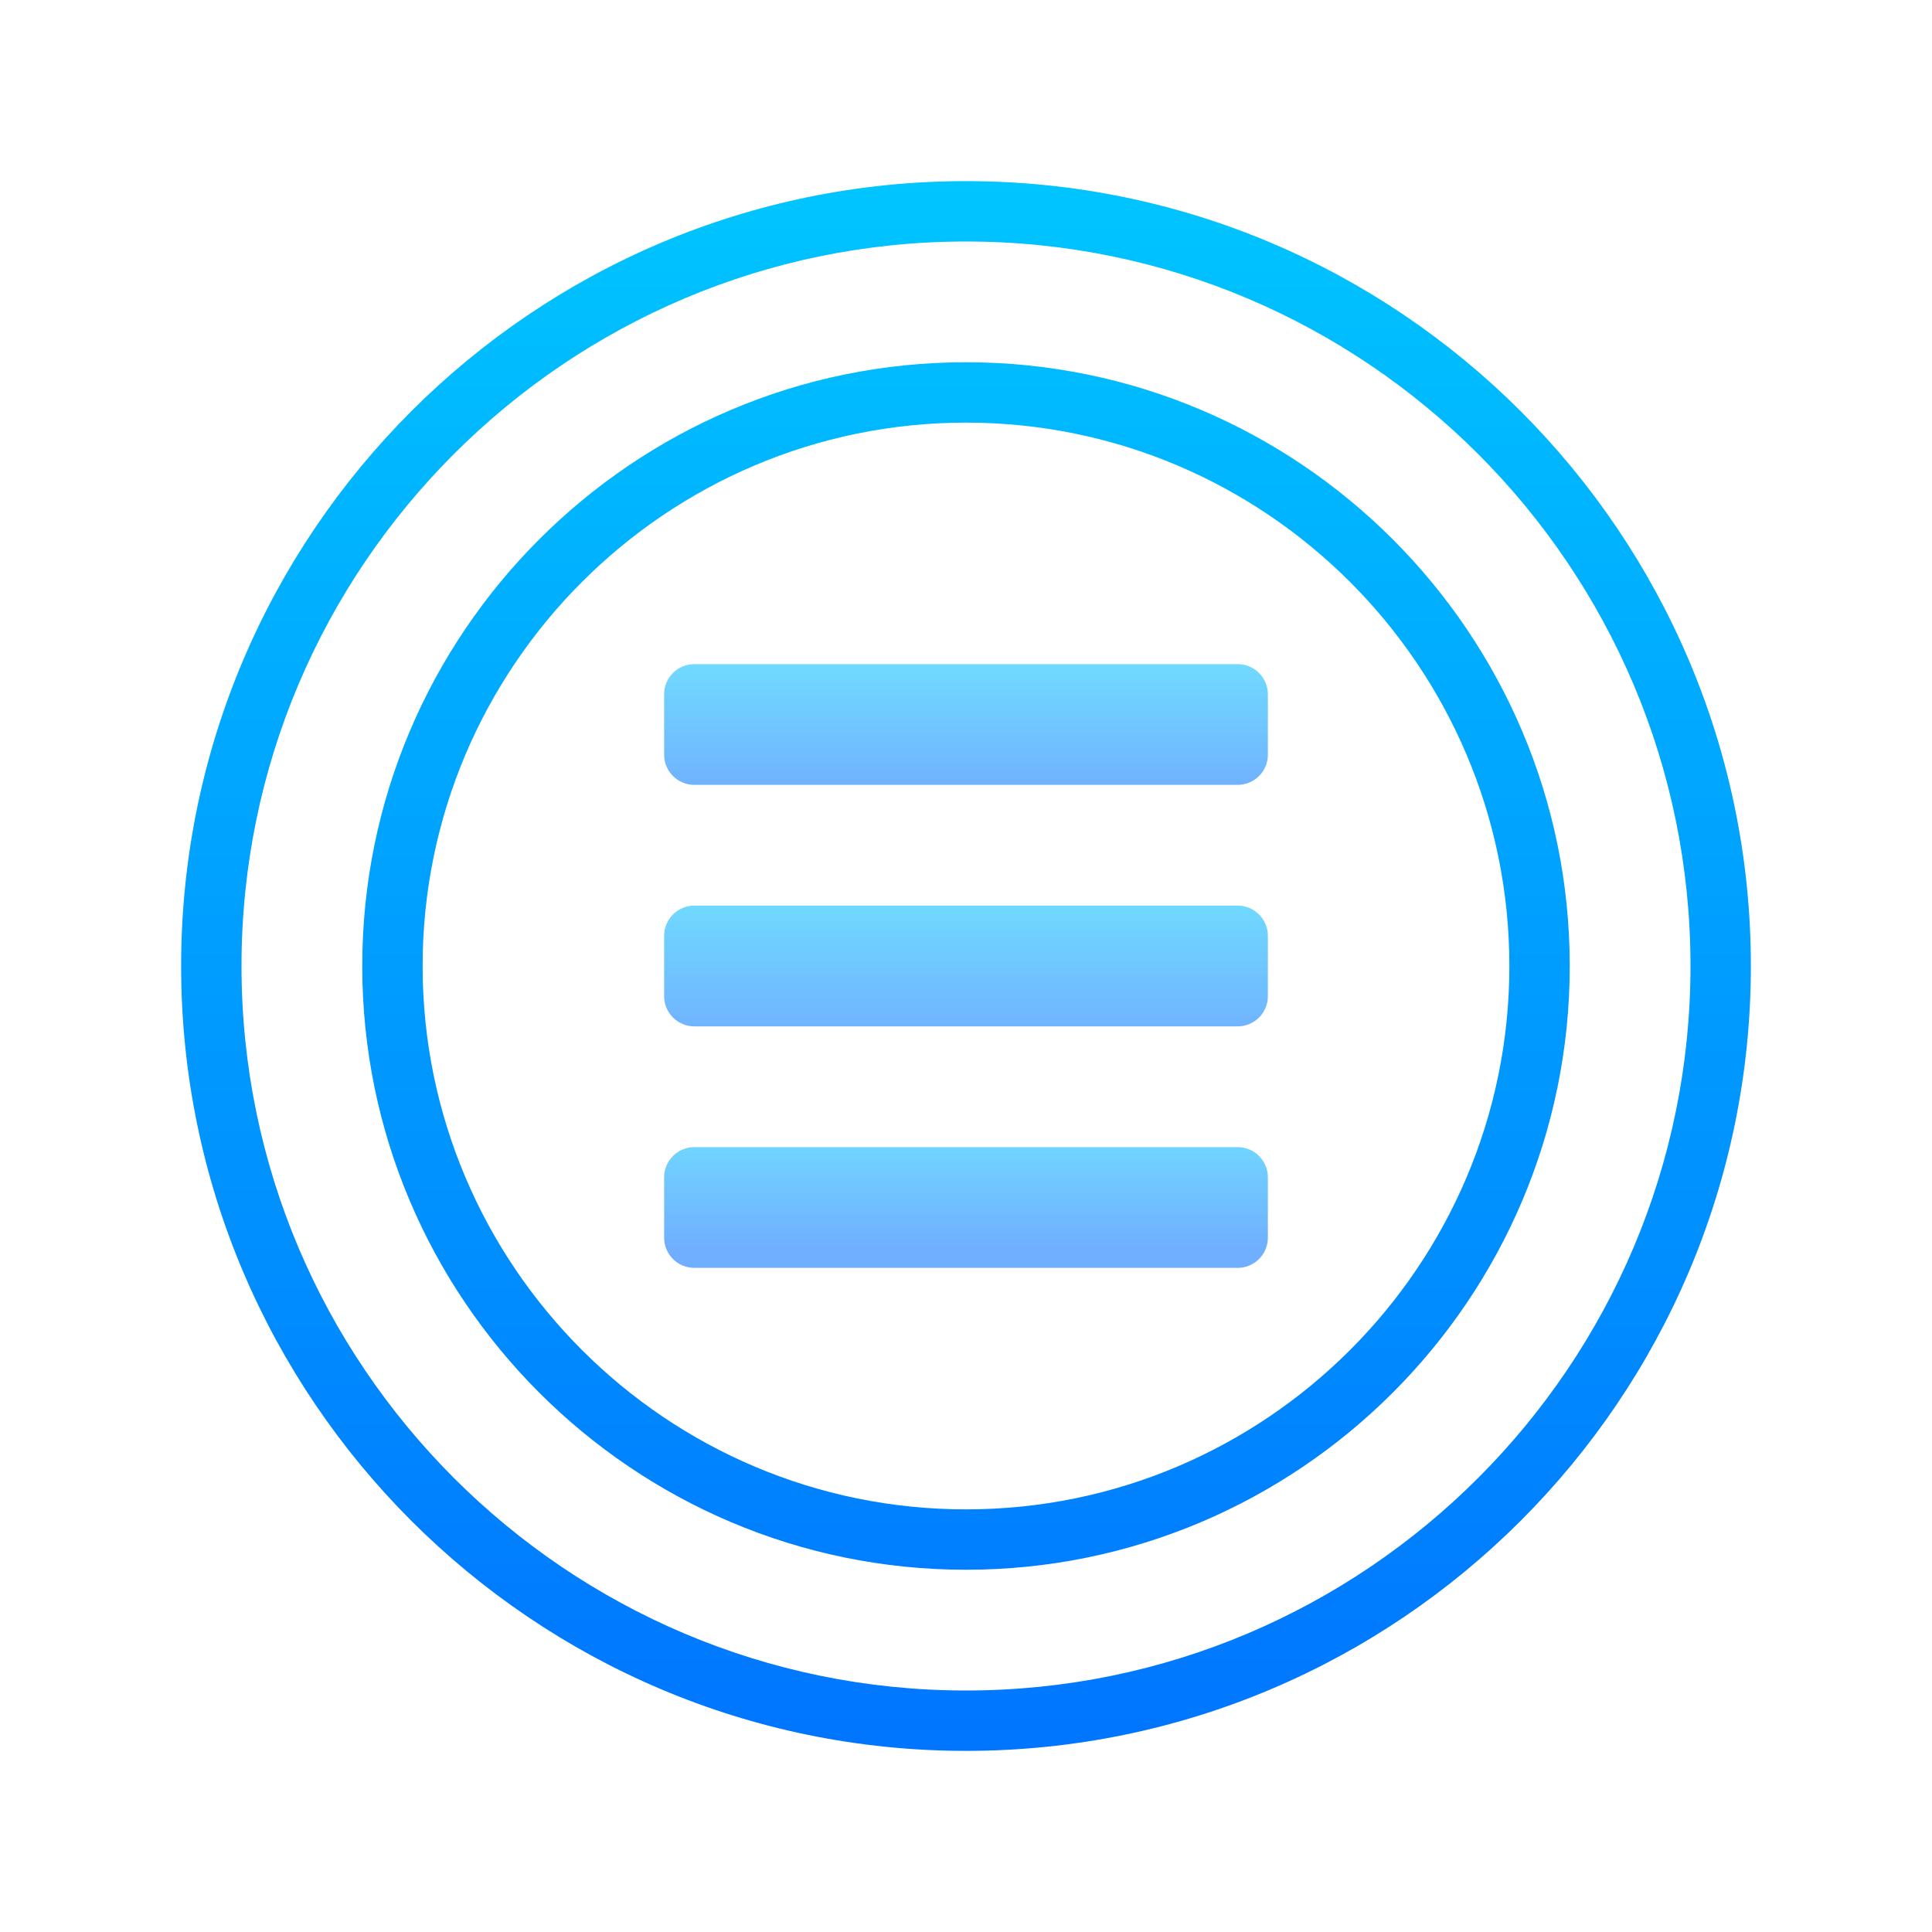
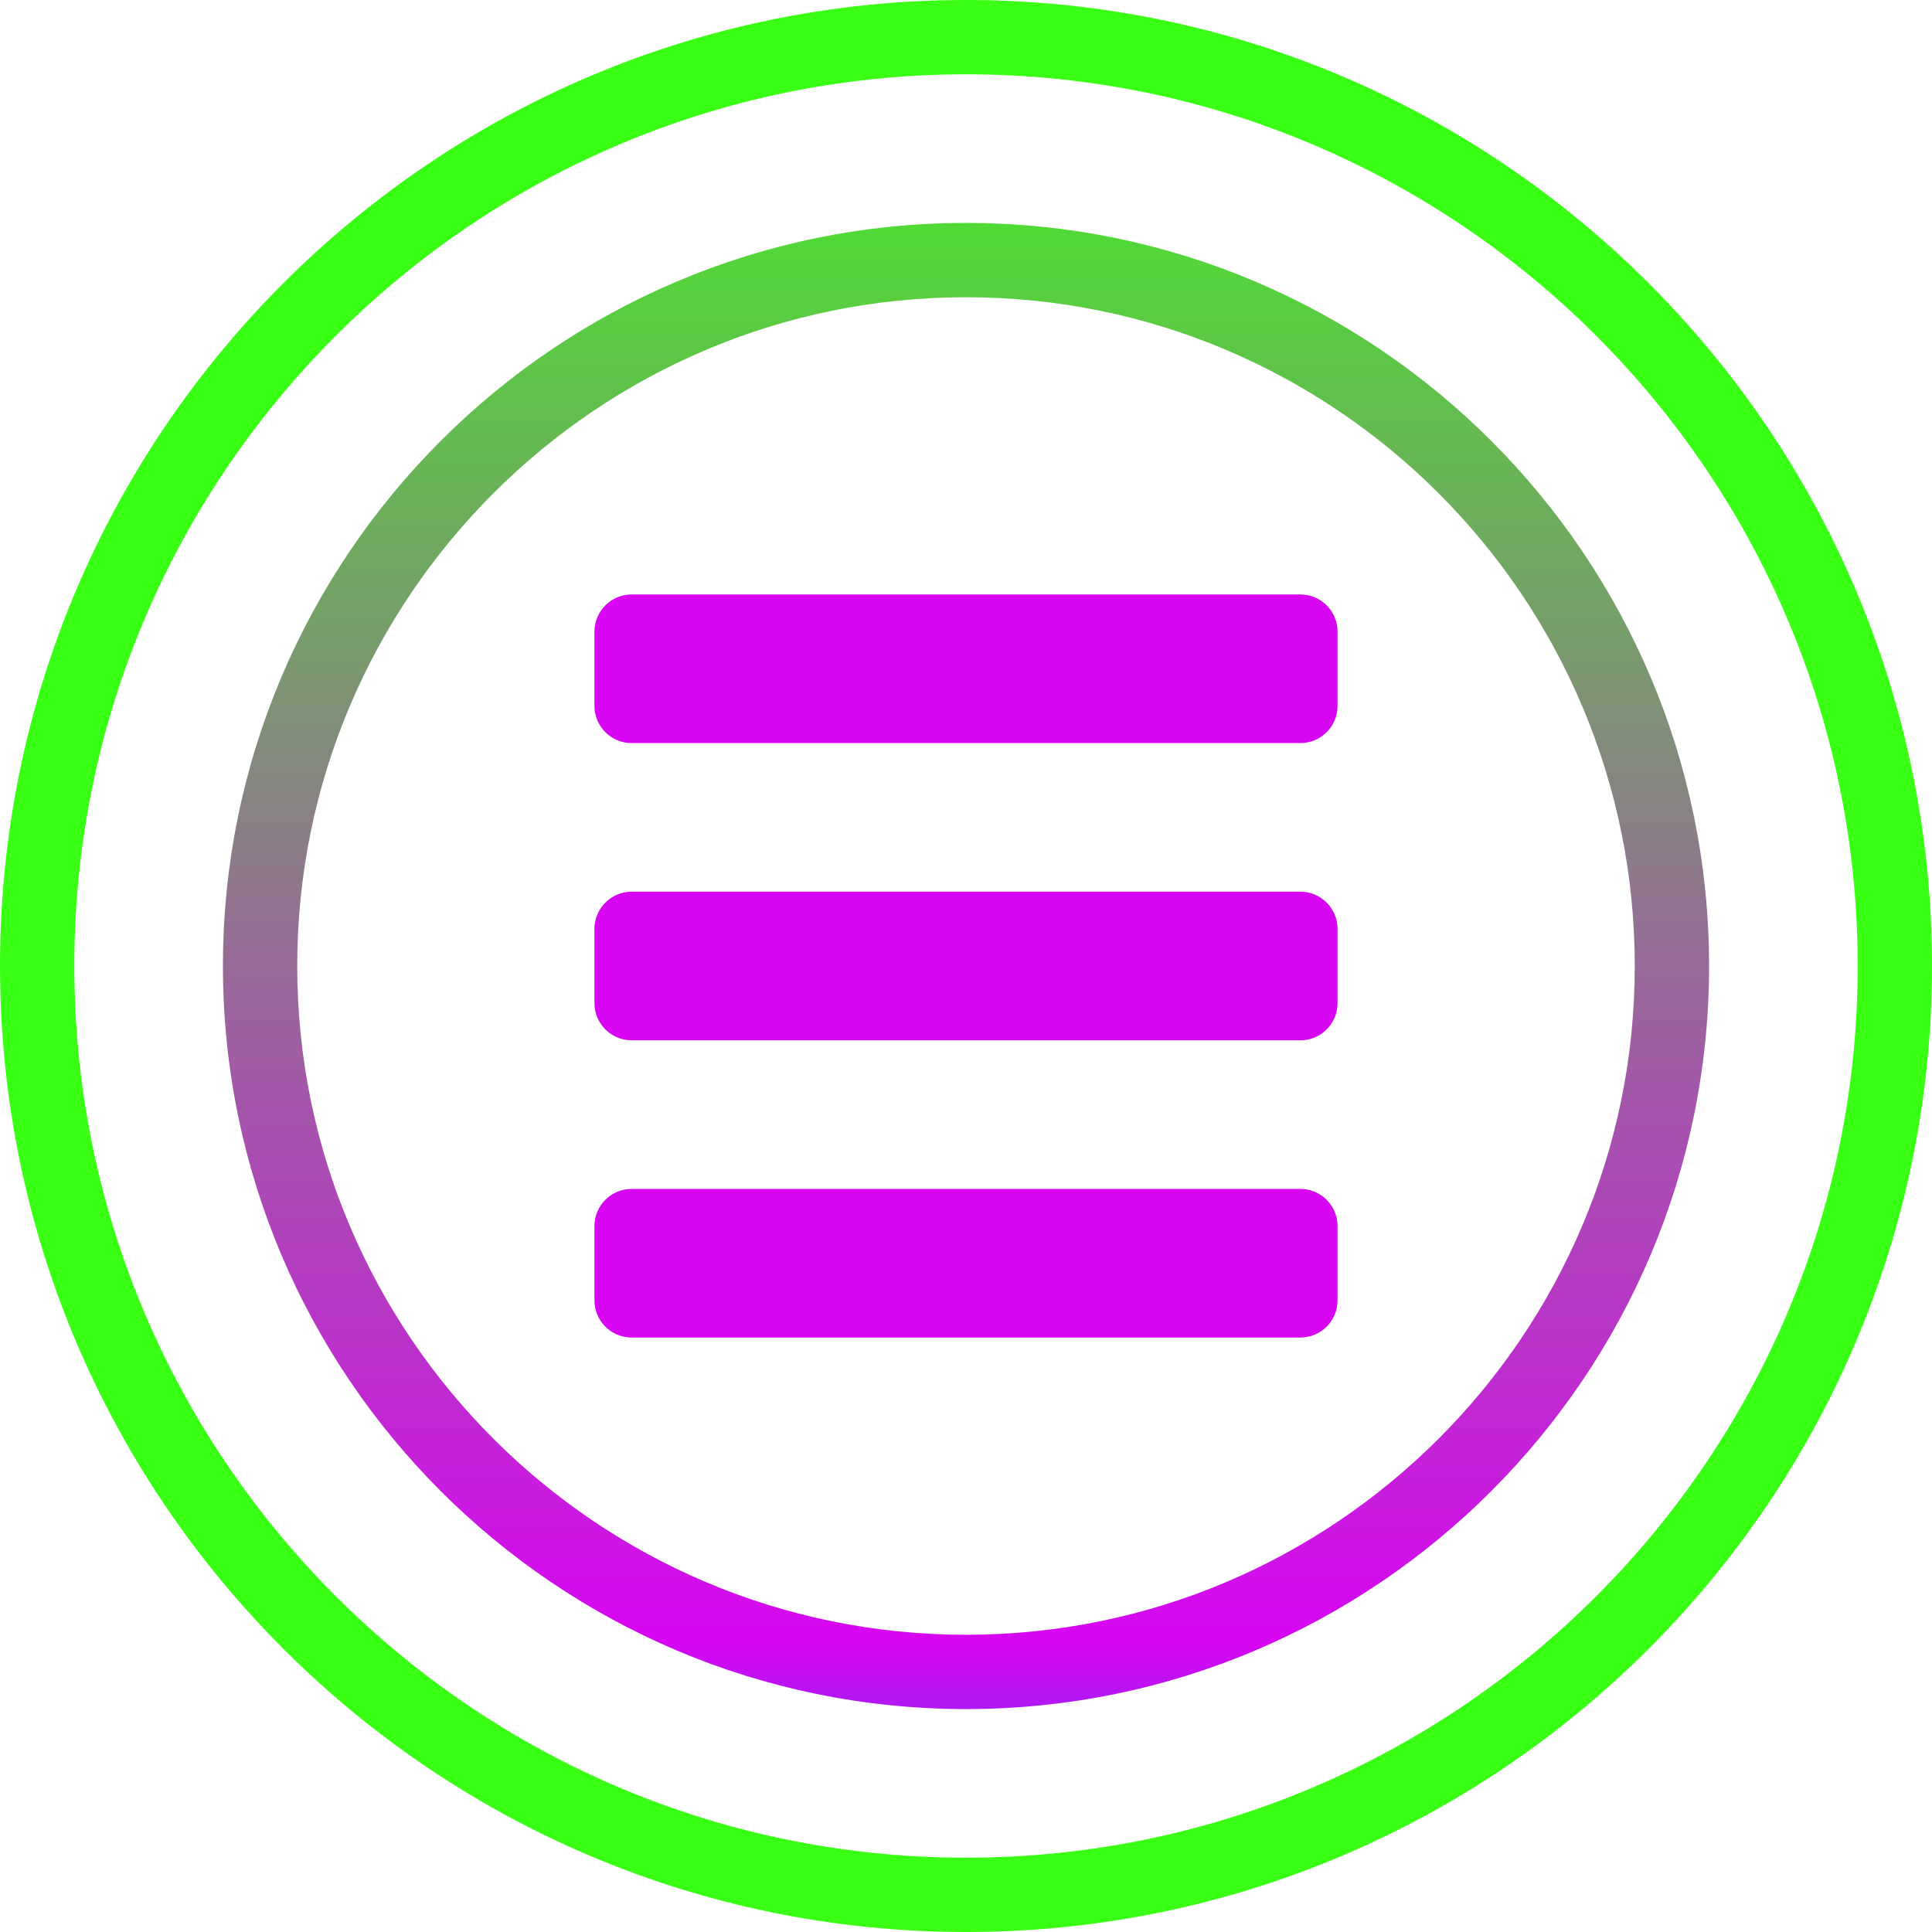
- <svg xmlns="http://www.w3.org/2000/svg" viewBox="0 0 512 512" width="512px" height="512px">
+ <svg xmlns="http://www.w3.org/2000/svg" width="416" height="416" viewBox="0 0 416 416" fill="none">
+   <path d="M208 416C93.305 416 0 322.695 0 208C0 93.305 93.305 0 208 0C322.695 0 416 93.305 416 208C416 322.695 322.695 416 208 416ZM208 16C102.137 16 16 102.137 16 208C16 313.863 102.137 400 208 400C313.863 400 400 313.863 400 208C400 102.137 313.863 16 208 16Z" fill="url(#paint0_linear_4_4)" />
+   <path d="M208 368C119.777 368 48 296.223 48 208C48 119.777 119.777 48 208 48C296.223 48 368 119.777 368 208C368 296.223 296.223 368 208 368ZM208 64C128.602 64 64 128.602 64 208C64 287.398 128.602 352 208 352C287.398 352 352 287.398 352 208C352 128.602 287.398 64 208 64Z" fill="url(#paint1_linear_4_4)" />
+   <path d="M288 152C288 156.414 284.414 160 280 160H136C131.586 160 128 156.414 128 152V136C128 131.586 131.586 128 136 128H280C284.414 128 288 131.586 288 136V152Z" fill="url(#paint2_linear_4_4)" />
+   <path d="M288 216C288 220.414 284.414 224 280 224H136C131.586 224 128 220.414 128 216V200C128 195.586 131.586 192 136 192H280C284.414 192 288 195.586 288 200V216Z" fill="url(#paint3_linear_4_4)" />
+   <path d="M288 280C288 284.414 284.414 288 280 288H136C131.586 288 128 284.414 128 280V264C128 259.586 131.586 256 136 256H280C284.414 256 288 259.586 288 264V280Z" fill="url(#paint4_linear_4_4)" />
  <defs>
-     <linearGradient id="linear0" gradientUnits="userSpaceOnUse" x1="86" y1="14.332" x2="86" y2="160.893" gradientTransform="matrix(2.976744,0,0,2.976744,0,0)">
-       <stop offset="0" style="stop-color:rgb(0%,77.647%,100%);stop-opacity:1;" />
-       <stop offset="1" style="stop-color:rgb(0%,44.706%,100%);stop-opacity:1;" />
+     <linearGradient id="paint0_linear_4_4" x1="208" y1="-5.336" x2="208" y2="430.936" gradientUnits="userSpaceOnUse">
+       <stop stop-color="#39FF14" />
+       <stop offset="1" stop-color="#39FF14" />
    </linearGradient>
-     <linearGradient id="linear1" gradientUnits="userSpaceOnUse" x1="86" y1="14.332" x2="86" y2="160.893" gradientTransform="matrix(2.976744,0,0,2.976744,0,0)">
-       <stop offset="0" style="stop-color:rgb(0%,77.647%,100%);stop-opacity:1;" />
-       <stop offset="1" style="stop-color:rgb(0%,44.706%,100%);stop-opacity:1;" />
+     <linearGradient id="paint1_linear_4_4" x1="208" y1="-5.336" x2="208" y2="430.936" gradientUnits="userSpaceOnUse">
+       <stop stop-color="#39FF14" />
+       <stop offset="0.823" stop-color="#D705F2" />
+       <stop offset="1" stop-color="#0072FF" />
+       <stop offset="1" stop-color="#39FF14" />
    </linearGradient>
-     <linearGradient id="linear2" gradientUnits="userSpaceOnUse" x1="86" y1="57.781" x2="86" y2="70.778" gradientTransform="matrix(2.976744,0,0,2.976744,0,0)">
-       <stop offset="0" style="stop-color:rgb(43.922%,87.451%,100%);stop-opacity:1;" />
-       <stop offset="1" style="stop-color:rgb(43.922%,68.627%,100%);stop-opacity:1;" />
+     <linearGradient id="paint2_linear_4_4" x1="208" y1="124" x2="208" y2="162.688" gradientUnits="userSpaceOnUse">
+       <stop stop-color="#D705F2" />
+       <stop offset="1" stop-color="#D705F2" />
    </linearGradient>
-     <linearGradient id="linear3" gradientUnits="userSpaceOnUse" x1="86" y1="78.832" x2="86" y2="92.719" gradientTransform="matrix(2.976744,0,0,2.976744,0,0)">
-       <stop offset="0" style="stop-color:rgb(43.922%,87.451%,100%);stop-opacity:1;" />
-       <stop offset="1" style="stop-color:rgb(43.922%,68.627%,100%);stop-opacity:1;" />
+     <linearGradient id="paint3_linear_4_4" x1="208" y1="186.664" x2="208" y2="228" gradientUnits="userSpaceOnUse">
+       <stop stop-color="#D705F2" />
+       <stop offset="1" stop-color="#D705F2" />
    </linearGradient>
-     <linearGradient id="linear4" gradientUnits="userSpaceOnUse" x1="86" y1="99.438" x2="86" y2="111.093" gradientTransform="matrix(2.976744,0,0,2.976744,0,0)">
-       <stop offset="0" style="stop-color:rgb(43.922%,87.451%,100%);stop-opacity:1;" />
-       <stop offset="1" style="stop-color:rgb(43.922%,68.627%,100%);stop-opacity:1;" />
+     <linearGradient id="paint4_linear_4_4" x1="208" y1="248" x2="208" y2="282.696" gradientUnits="userSpaceOnUse">
+       <stop stop-color="#D705F2" />
+       <stop offset="1" stop-color="#D705F2" />
    </linearGradient>
  </defs>
-   <g id="surface8417960">
-     <path style=" stroke:none;fill-rule:nonzero;fill:url(#linear0);" d="M 256 464 C 141.305 464 48 370.695 48 256 C 48 141.305 141.305 48 256 48 C 370.695 48 464 141.305 464 256 C 464 370.695 370.695 464 256 464 Z M 256 64 C 150.137 64 64 150.137 64 256 C 64 361.863 150.137 448 256 448 C 361.863 448 448 361.863 448 256 C 448 150.137 361.863 64 256 64 Z M 256 64 " />
-     <path style=" stroke:none;fill-rule:nonzero;fill:url(#linear1);" d="M 256 416 C 167.777 416 96 344.223 96 256 C 96 167.777 167.777 96 256 96 C 344.223 96 416 167.777 416 256 C 416 344.223 344.223 416 256 416 Z M 256 112 C 176.602 112 112 176.602 112 256 C 112 335.398 176.602 400 256 400 C 335.398 400 400 335.398 400 256 C 400 176.602 335.398 112 256 112 Z M 256 112 " />
-     <path style=" stroke:none;fill-rule:nonzero;fill:url(#linear2);" d="M 336 200 C 336 204.414 332.414 208 328 208 L 184 208 C 179.586 208 176 204.414 176 200 L 176 184 C 176 179.586 179.586 176 184 176 L 328 176 C 332.414 176 336 179.586 336 184 Z M 336 200 " />
-     <path style=" stroke:none;fill-rule:nonzero;fill:url(#linear3);" d="M 336 264 C 336 268.414 332.414 272 328 272 L 184 272 C 179.586 272 176 268.414 176 264 L 176 248 C 176 243.586 179.586 240 184 240 L 328 240 C 332.414 240 336 243.586 336 248 Z M 336 264 " />
-     <path style=" stroke:none;fill-rule:nonzero;fill:url(#linear4);" d="M 336 328 C 336 332.414 332.414 336 328 336 L 184 336 C 179.586 336 176 332.414 176 328 L 176 312 C 176 307.586 179.586 304 184 304 L 328 304 C 332.414 304 336 307.586 336 312 Z M 336 328 " />
-   </g>
</svg>
